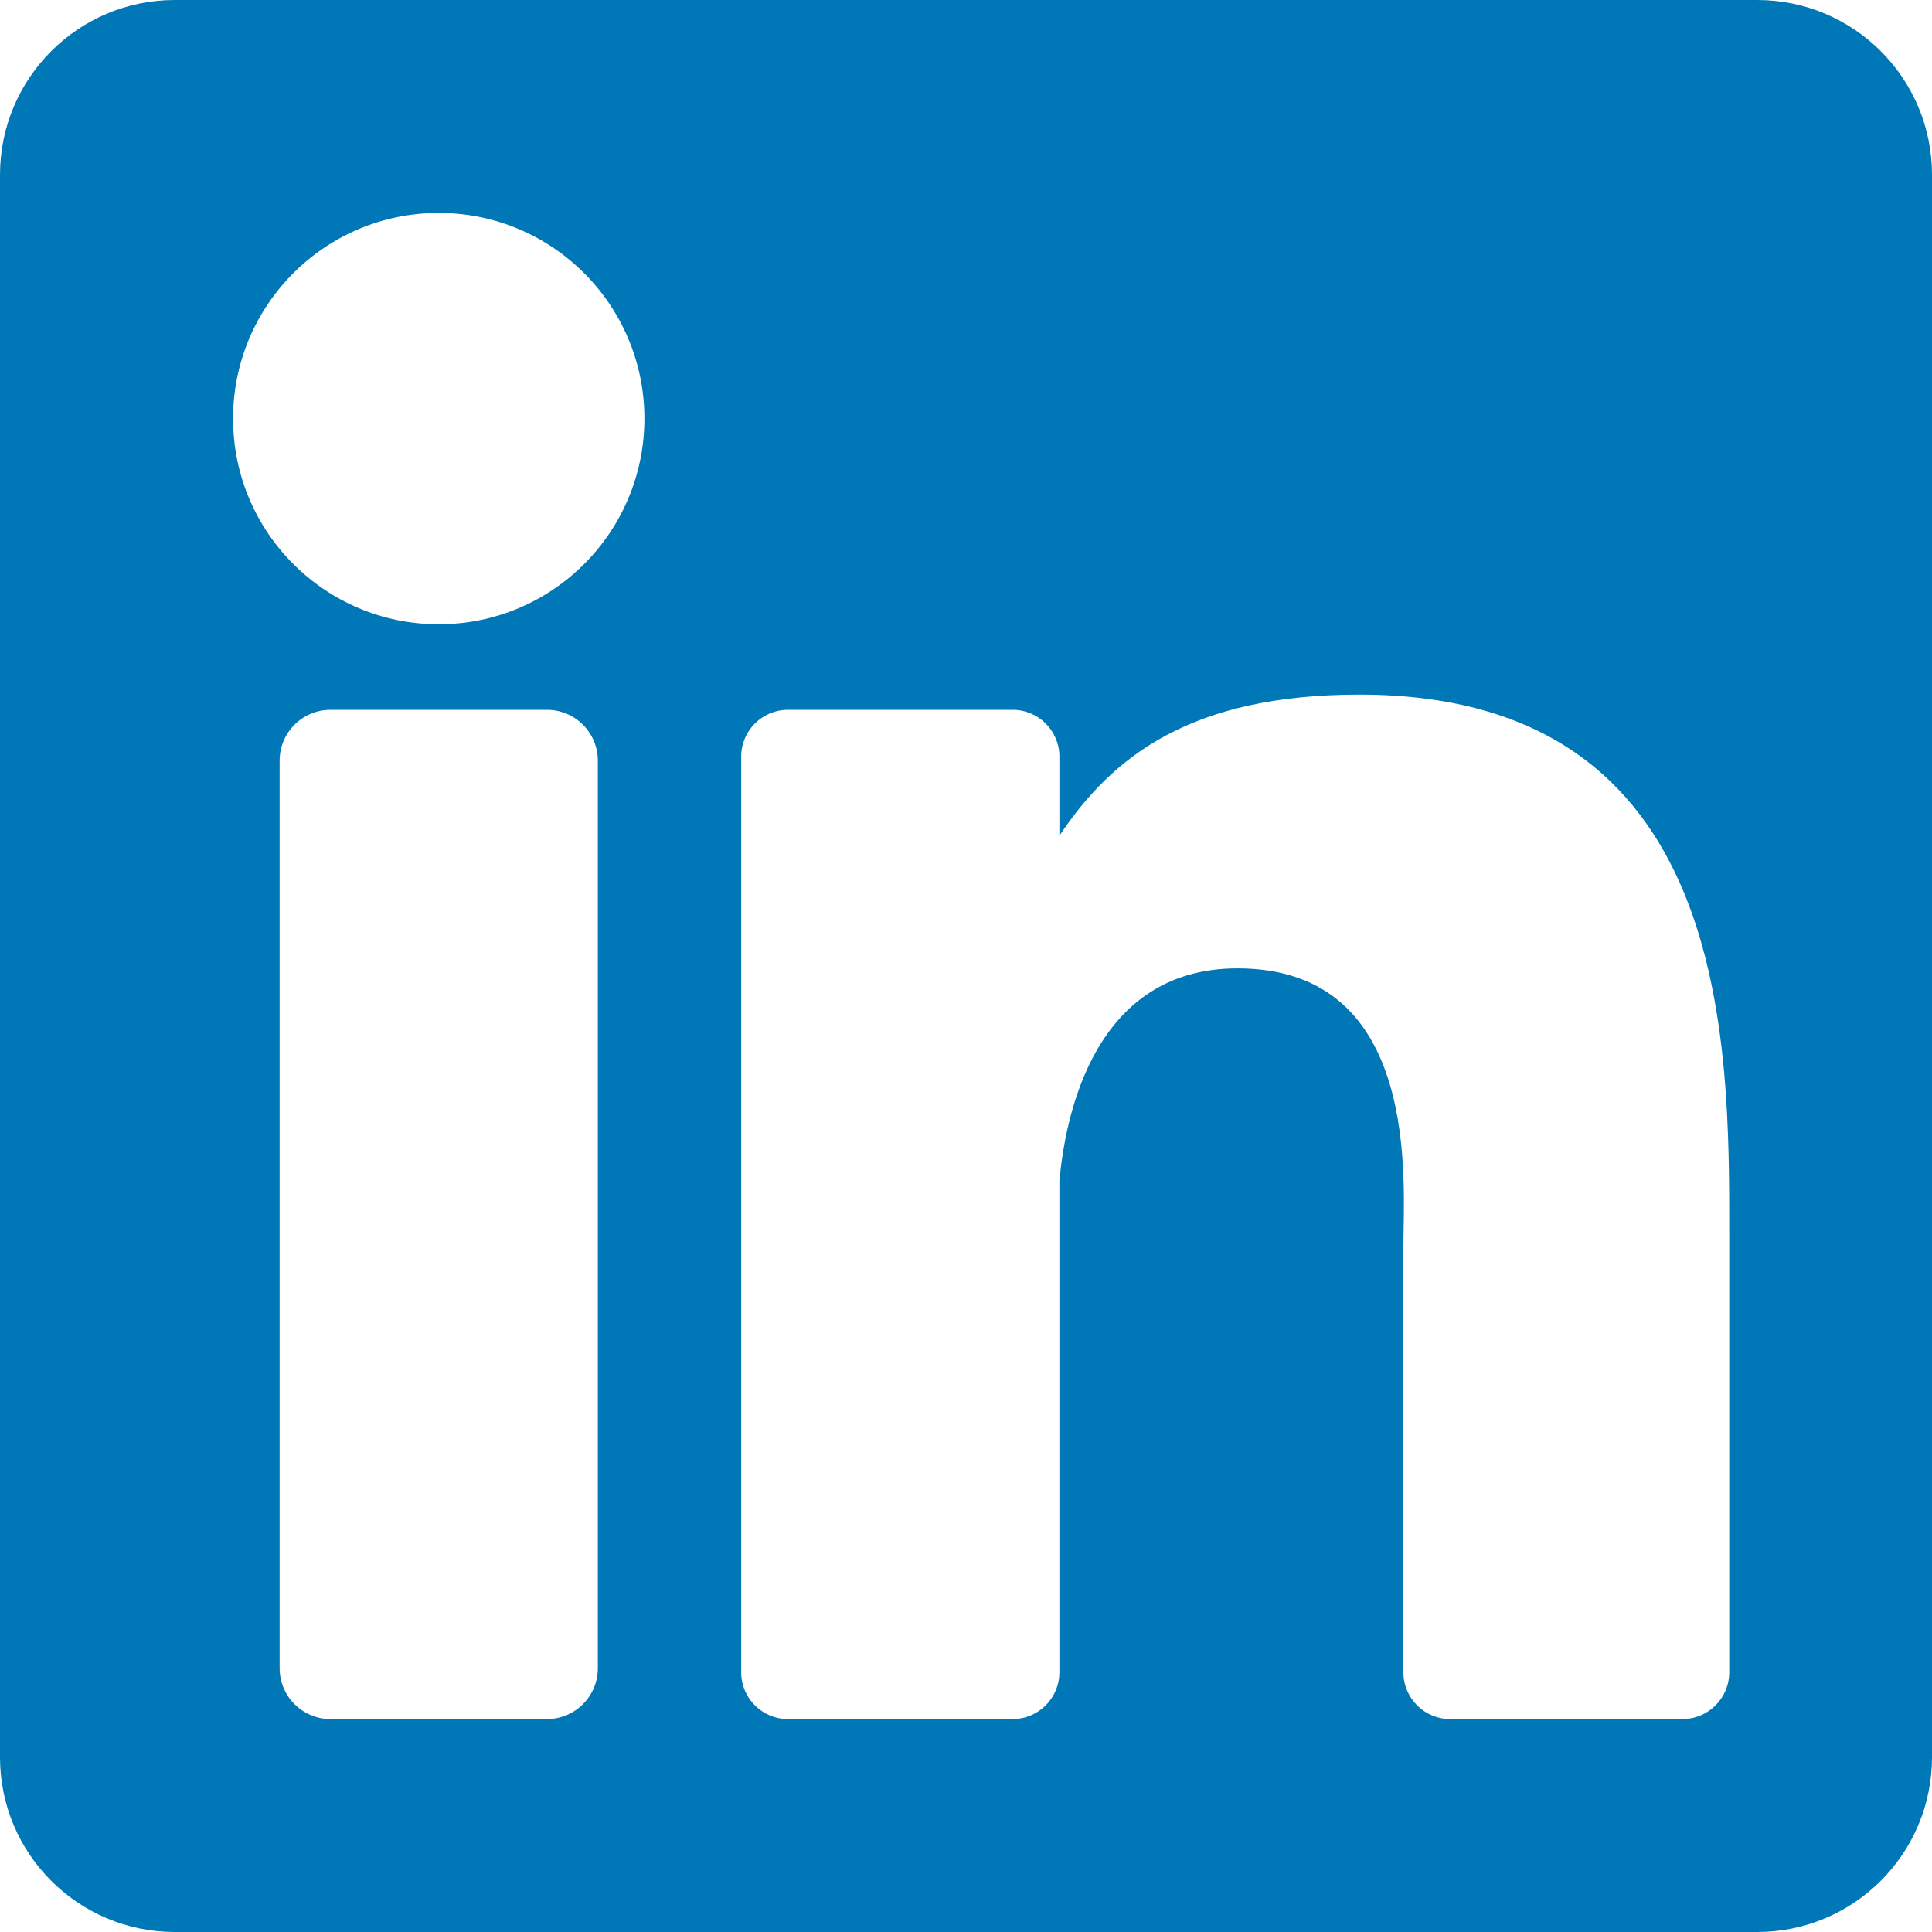
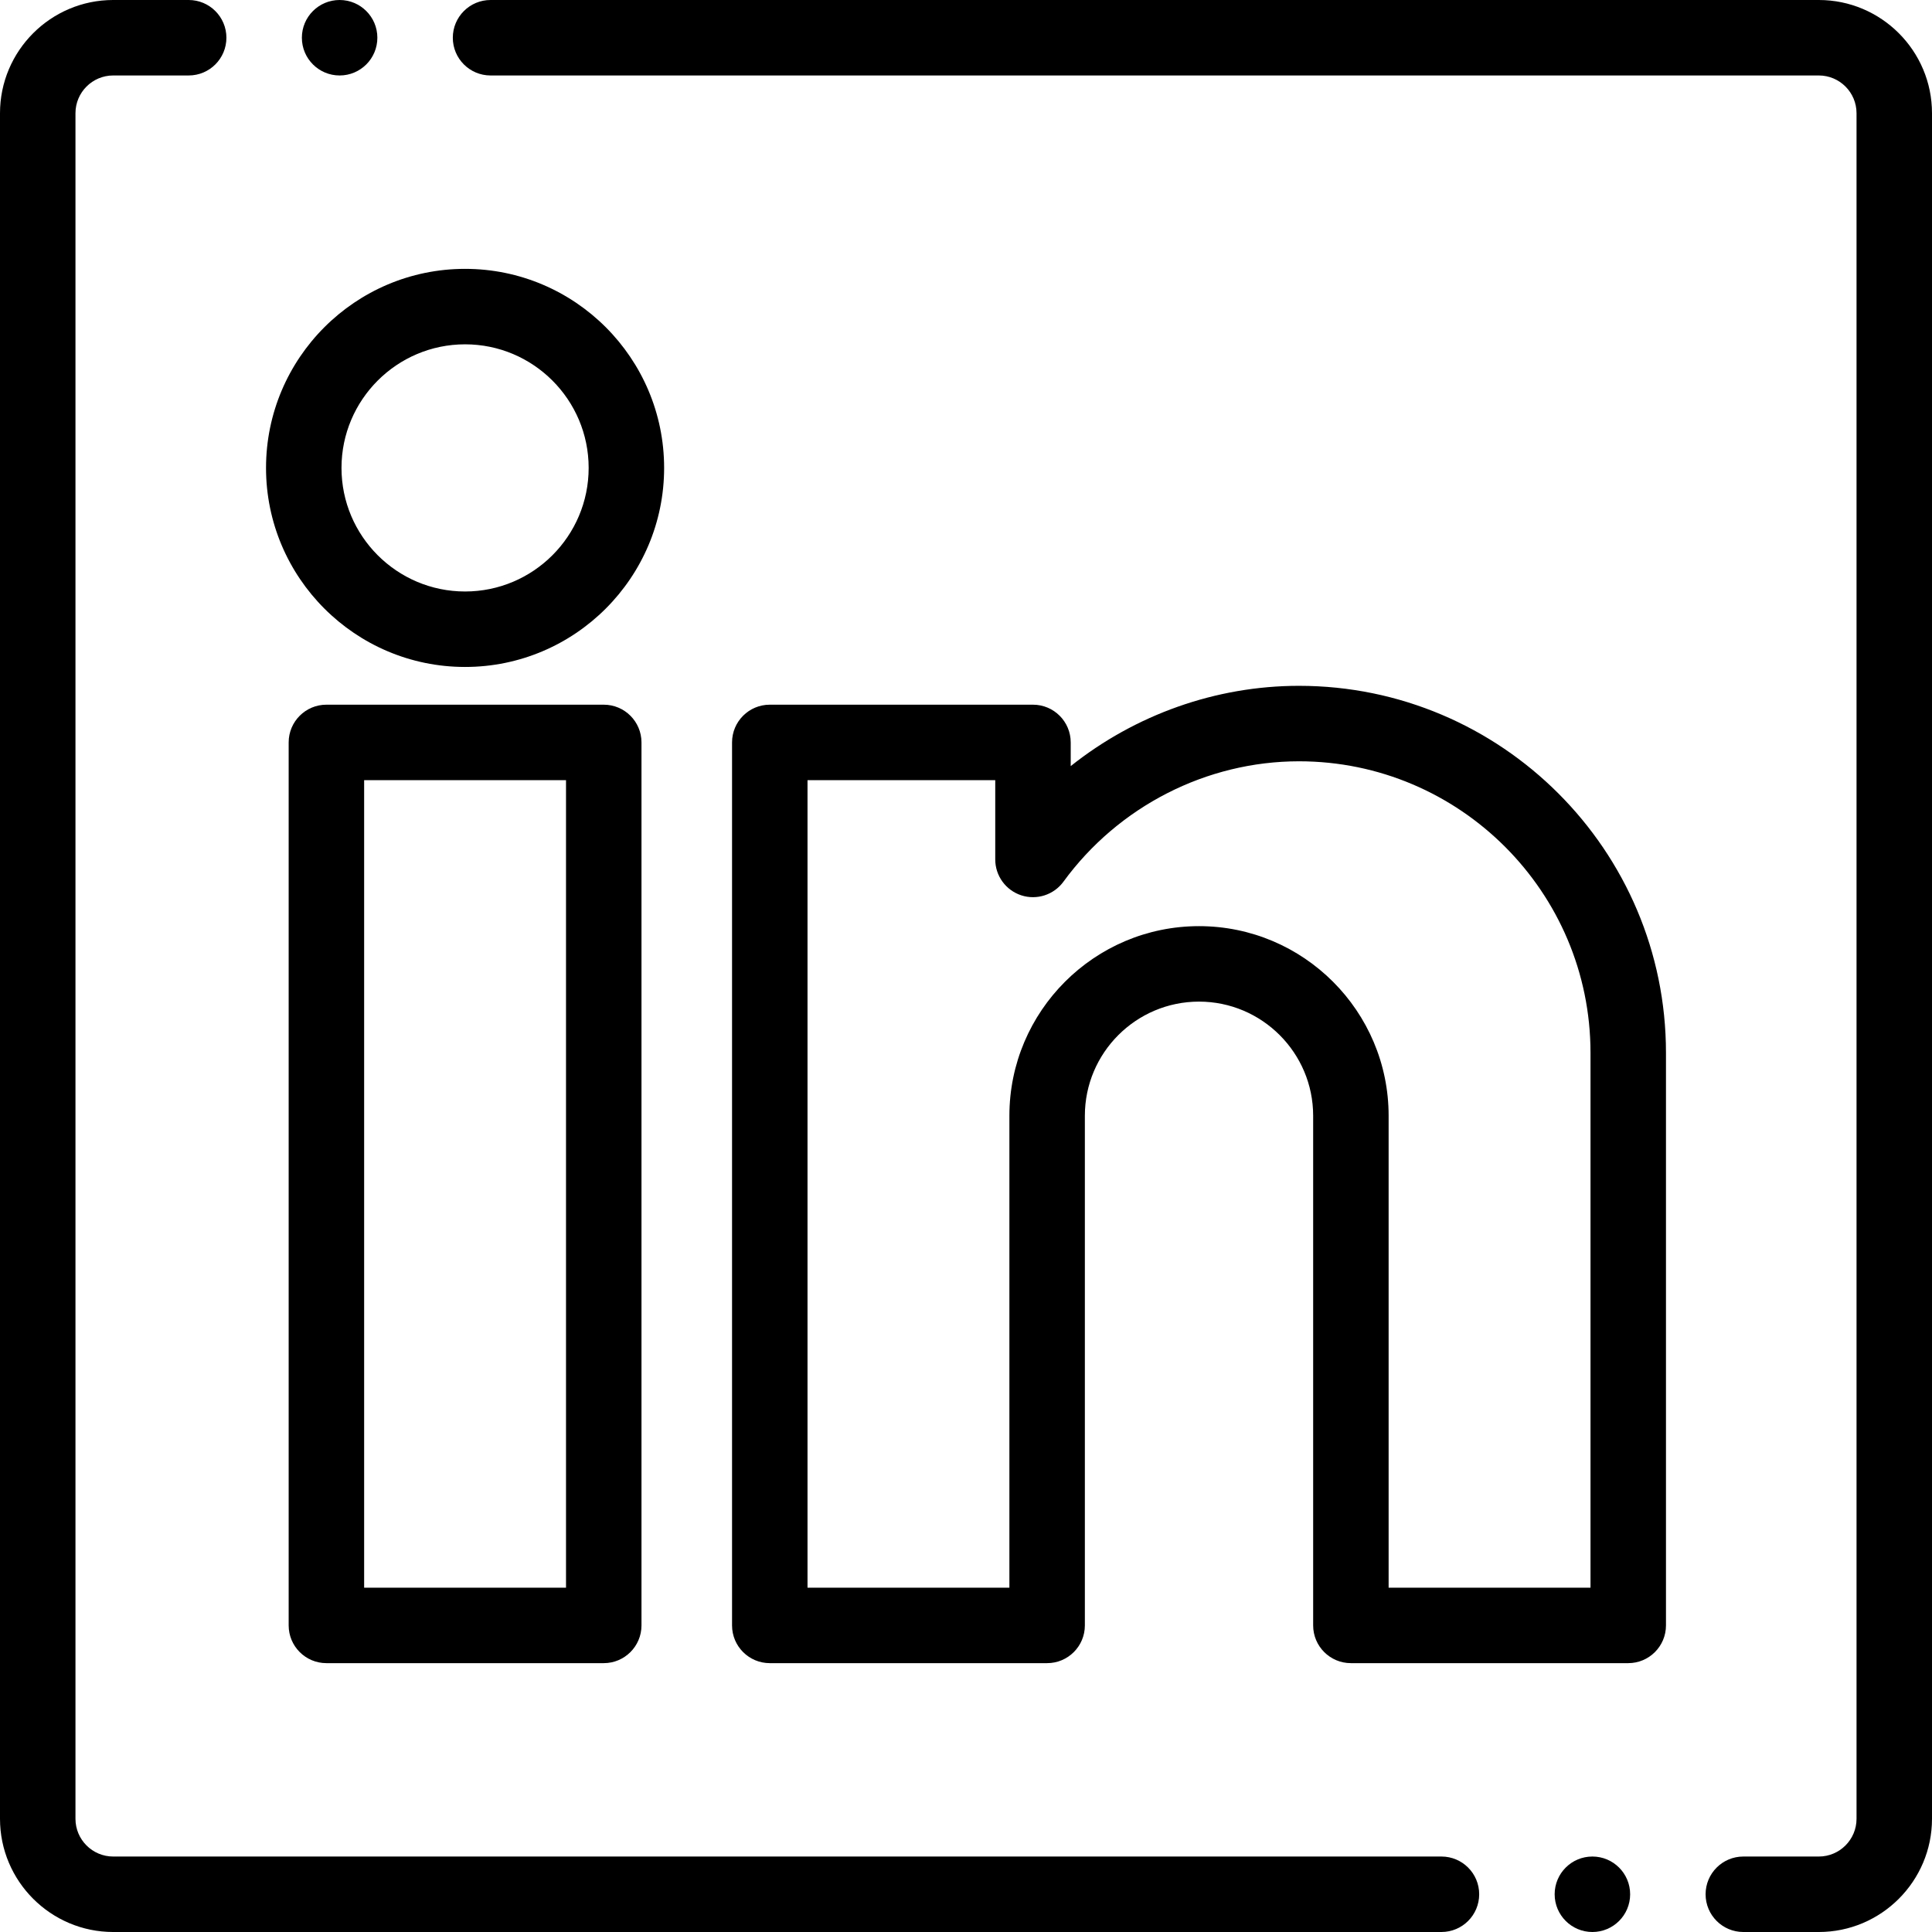
- <svg xmlns="http://www.w3.org/2000/svg" version="1.1" id="Layer_1" x="0px" y="0px" viewBox="0 0 382 382" style="enable-background:new 0 0 382 382;" xml:space="preserve">
-   <path style="fill:#0077B7;" d="M347.445,0H34.555C15.471,0,0,15.471,0,34.555v312.889C0,366.529,15.471,382,34.555,382h312.889  C366.529,382,382,366.529,382,347.444V34.555C382,15.471,366.529,0,347.445,0z M118.207,329.844c0,5.554-4.502,10.056-10.056,10.056  H65.345c-5.554,0-10.056-4.502-10.056-10.056V150.403c0-5.554,4.502-10.056,10.056-10.056h42.806  c5.554,0,10.056,4.502,10.056,10.056V329.844z M86.748,123.432c-22.459,0-40.666-18.207-40.666-40.666S64.289,42.1,86.748,42.1  s40.666,18.207,40.666,40.666S109.208,123.432,86.748,123.432z M341.91,330.654c0,5.106-4.14,9.246-9.246,9.246H286.73  c-5.106,0-9.246-4.14-9.246-9.246v-84.168c0-12.556,3.683-55.021-32.813-55.021c-28.309,0-34.051,29.066-35.204,42.11v97.079  c0,5.106-4.139,9.246-9.246,9.246h-44.426c-5.106,0-9.246-4.14-9.246-9.246V149.593c0-5.106,4.14-9.246,9.246-9.246h44.426  c5.106,0,9.246,4.14,9.246,9.246v15.655c10.497-15.753,26.097-27.912,59.312-27.912c73.552,0,73.131,68.716,73.131,106.472  L341.91,330.654L341.91,330.654z" />
-   <g>
- </g>
-   <g>
- </g>
-   <g>
- </g>
-   <g>
- </g>
-   <g>
- </g>
-   <g>
- </g>
-   <g>
- </g>
-   <g>
- </g>
-   <g>
- </g>
-   <g>
- </g>
-   <g>
- </g>
-   <g>
- </g>
-   <g>
- </g>
-   <g>
- </g>
-   <g>
- </g>
+ <svg xmlns="http://www.w3.org/2000/svg" viewBox="0 0 512 512" height="55pt" width="55pt">
+   <path d="m382 492h-352c-5.516 0-10-4.484-10-10v-452c0-5.516 4.484-10 10-10h20c5.523 0 10-4.477 10-10s-4.477-10-10-10h-20c-16.543 0-30 13.457-30 30v452c0 16.543 13.457 30 30 30h352c5.52 0 10-4.477 10-10s-4.477-10-10-10zm0 0" />
+   <path d="m482 0h-352c-5.523 0-10 4.477-10 10s4.477 10 10 10h352c5.516 0 10 4.484 10 10v452c0 5.516-4.484 10-10 10h-20c-5.523 0-10 4.477-10 10s4.477 10 10 10h20c16.543 0 30-13.461 30-30v-452c0-16.543-13.457-30-30-30zm0 0" />
+   <path d="m123.25 176.75c29.086 0 52.75-23.664 52.75-52.75 0-29.09-23.664-52.75-52.75-52.75-29.09 0-52.75 23.664-52.75 52.75s23.66 52.75 52.75 52.75zm0-85.5c18.059 0 32.75 14.691 32.75 32.75s-14.691 32.75-32.75 32.75-32.75-14.691-32.75-32.75 14.691-32.75 32.75-32.75zm0 0" />
+   <path d="m344.25 181.75c-22.102 0-43.434 7.688-60.5 21.273v-6.273c0-5.523-4.48-10-10-10h-69.75c-5.523 0-10 4.477-10 10v234c0 5.523 4.477 10 10 10h73.5c5.52 0 10-4.477 10-10v-135.062c0-16.68 13.57-30.25 30.25-30.25s30.25 13.57 30.25 30.25v135.062c0 5.523 4.477 10 10 10h73.5c5.52 0 10-4.477 10-10v-151.75c0-53.625-43.629-97.25-97.25-97.25zm77.25 239h-53.5v-125.062c0-27.707-22.543-50.25-50.25-50.25-27.711 0-50.25 22.543-50.25 50.25v125.062h-53.5v-214h49.75v21.012c0 4.328 2.781 8.164 6.898 9.508 4.109 1.34 8.625-.117 11.176-3.613 14.586-19.977 37.922-31.906 62.426-31.906 42.594 0 77.25 34.652 77.25 77.25zm0 0" />
+   <path d="m86.5 186.75c-5.523 0-10 4.477-10 10v234c0 5.523 4.477 10 10 10h73.5c5.52 0 10-4.477 10-10v-234c0-5.523-4.48-10-10-10zm63.5 234h-53.5v-214h53.5zm0 0" />
+   <path d="m90.004 20c5.52 0 10-4.477 10-10s-4.48-10-10-10h-.008c-5.523 0-9.996 4.477-9.996 10s4.48 10 10.004 10zm0 0" />
+   <path d="m422.004 492h-.008c-5.523 0-9.996 4.477-9.996 10s4.48 10 10.004 10c5.523 0 10-4.477 10-10s-4.477-10-10-10zm0 0" />
</svg>
